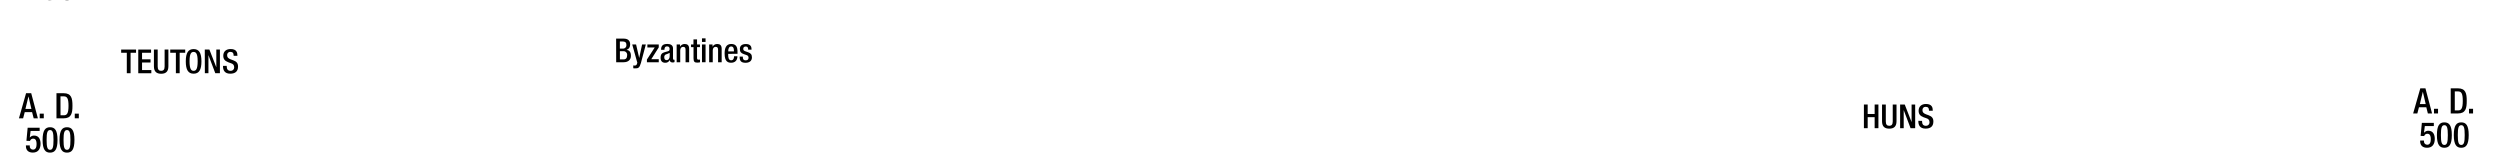
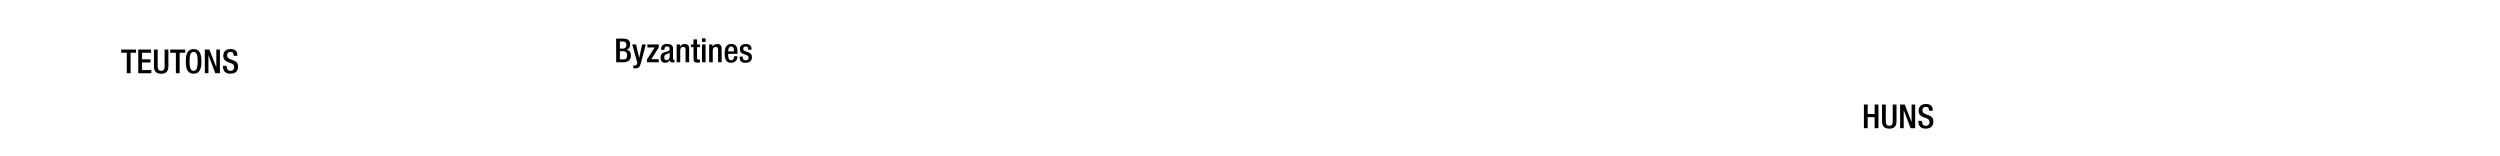
- <svg xmlns="http://www.w3.org/2000/svg" viewBox="0 0 1847.91 115">
-   <g id="Text">
-     <g id="Romans">
-       <path d="M455.42,28.55h5.66c2.62,0,4.71,1.17,4.71,4.24q0,3.16-2.58,4v.05c1.91.34,3.14,1.49,3.14,4.46S464.24,46,461,46h-5.54Zm5,7.37A2.45,2.45,0,0,0,463,33.16c0-2.09-1.25-2.5-2.82-2.5h-2v5.26Zm.56,8c1.67,0,2.58-1.06,2.58-3.09a2.66,2.66,0,0,0-2.75-3h-2.6v6.06Z" />
-       <path d="M470.17,32.86l2.28,9.9h.05l2.11-9.9h2.76l-3.62,13.68c-1.06,3.6-1.86,4.09-4.61,4a5.26,5.26,0,0,1-1.05-.09V48.35a3.53,3.53,0,0,0,.85.1c.91,0,1.5-.17,1.79-1l.35-1.08-3.75-13.48Z" />
-       <path d="M478.18,44l5.76-8.9h-5.42V32.86h8.41V35l-5.54,8.78h5.54V46h-8.75Z" />
-       <path d="M497.46,43.3c0,.49.3.93.69.93a1,1,0,0,0,.44-.07v1.71a2.83,2.83,0,0,1-1.3.32c-1.17,0-2.15-.46-2.23-1.74H495a3.4,3.4,0,0,1-3.28,1.94c-2.13,0-3.43-1.15-3.43-3.7,0-2.94,1.3-3.56,3.06-4.14l2.06-.57c1-.27,1.55-.54,1.55-1.69s-.42-2-1.82-2c-1.76,0-2,1.25-2,2.53h-2.5c0-2.82,1.15-4.34,4.63-4.34,2.33,0,4.19.9,4.19,3.23ZM495,39.09a21.79,21.79,0,0,1-3,1.22A2.16,2.16,0,0,0,491,42.44c0,1.11.54,2,1.64,2,1.59,0,2.38-1.18,2.38-3.14Z" />
-       <path d="M500.16,32.86h2.5v1.55h.07a3.77,3.77,0,0,1,3.38-1.89c2,0,3.29.9,3.29,3.58V46h-2.65V37c0-1.76-.47-2.37-1.84-2.37-1.08,0-2.11.8-2.11,2.57V46h-2.64Z" />
-       <path d="M510.77,32.86h1.81V29.11h2.65v3.75h2.15v2h-2.15v7.87c0,1.05.29,1.39,1.2,1.39a4.91,4.91,0,0,0,1-.07v2a8.44,8.44,0,0,1-2.13.22c-1.76,0-2.67-.51-2.67-3.18V34.82h-1.81Z" />
-       <path d="M518.88,28.35h2.64V31h-2.64Zm0,4.51h2.64V46h-2.64Z" />
-       <path d="M524.19,32.86h2.5v1.55h.07a3.8,3.8,0,0,1,3.39-1.89c2,0,3.28.9,3.28,3.58V46h-2.65V37c0-1.76-.46-2.37-1.83-2.37-1.08,0-2.11.8-2.11,2.57V46h-2.65Z" />
-       <path d="M538.25,39.8v.76c0,1.76.23,4,2.21,4s2.11-2.14,2.11-2.95h2.5c0,3-1.77,4.76-4.63,4.76-2.16,0-4.83-.64-4.83-6.74,0-3.46.76-7.13,4.87-7.13,3.68,0,4.66,2.23,4.66,5.88v1.4ZM542.49,38v-.71c0-1.66-.54-2.94-2-2.94-1.67,0-2.21,1.67-2.21,3.38V38Z" />
-       <path d="M553,36.71v-.34c0-1.06-.36-2-1.74-2-1,0-1.88.47-1.88,1.72,0,1.05.46,1.44,1.86,1.93l1.69.59c2,.66,2.87,1.72,2.87,3.8,0,2.82-2.09,4-4.73,4-3.33,0-4.34-1.55-4.34-4.09v-.49h2.35v.41c0,1.55.52,2.36,2.06,2.36s2.16-.74,2.16-1.94a1.91,1.91,0,0,0-1.45-1.94l-2.15-.76c-2-.66-2.82-1.69-2.82-3.8,0-2.47,1.76-3.62,4.51-3.62,3.35,0,4.11,2,4.11,3.6v.59Z" />
-     </g>
-     <g id="Huns">
-       <path d="M1377.73,77.25h2.79v7h5.15v-7h2.79v17.5h-2.79V86.61h-5.15v8.14h-2.79Z" />
-       <path d="M1393.92,77.25V89.8c0,2.23.88,3.19,2.57,3.19s2.55-1,2.55-3.19V77.25h2.8V89.58c0,4-2,5.51-5.35,5.51s-5.36-1.47-5.36-5.51V77.25Z" />
-       <path d="M1404.5,77.25h3.41l5.07,13h0v-13h2.65v17.5h-3.41l-5.07-13.38h0V94.75h-2.65Z" />
-       <path d="M1420.72,89.33v.45c0,2.13,1,3.21,2.87,3.21a2.51,2.51,0,0,0,2.65-2.55c0-1.84-.93-2.65-2.5-3.11l-1.91-.67c-2.55-1-3.65-2.3-3.65-4.8,0-3.19,2.18-5,5.44-5,4.48,0,5,2.79,5,4.61v.39h-2.8v-.37c0-1.59-.68-2.52-2.45-2.52a2.23,2.23,0,0,0-2.35,2.52c0,1.5.76,2.26,2.62,3l1.89.68c2.47.89,3.55,2.21,3.55,4.63,0,3.73-2.25,5.27-5.78,5.27-4.34,0-5.32-2.89-5.32-5.34v-.42Z" />
-     </g>
-     <g id="Teutons_-_Franks" data-name="Teutons - Franks">
-       <path d="M93.73,39H89.56V36.63h11V39H96.52V54.12H93.73Z" />
-       <path d="M102.2,36.63h9.46V39H105v4.85h6.27v2.35H105v5.59h6.86v2.35H102.2Z" />
-       <path d="M116.56,36.63V49.17c0,2.23.88,3.19,2.57,3.19s2.55-1,2.55-3.19V36.63h2.79V49c0,4-2,5.52-5.34,5.52S113.77,53,113.77,49V36.63Z" />
-       <path d="M130,39h-4.17V36.63H136.9V39h-4.1V54.12H130Z" />
-       <path d="M137.33,45.37c0-6.24,1.77-9.09,5.79-9.09s5.78,2.85,5.78,9.09-1.76,9.1-5.78,9.1S137.33,51.62,137.33,45.37Zm8.78-.07c0-5.88-1.33-6.91-3-6.91s-3,1-3,6.91,1.32,7.06,3,7.06S146.11,51.31,146.11,45.3Z" />
-       <path d="M151.37,36.63h3.41l5.07,13h.05v-13h2.65V54.12h-3.41l-5.07-13.38h0V54.12h-2.65Z" />
-       <path d="M167.59,48.71v.44c0,2.13,1,3.21,2.87,3.21a2.51,2.51,0,0,0,2.65-2.55c0-1.84-.93-2.65-2.5-3.11L168.7,46c-2.55-1-3.66-2.31-3.66-4.81,0-3.18,2.19-4.95,5.44-4.95,4.49,0,5,2.8,5,4.61v.39h-2.79v-.36c0-1.6-.69-2.53-2.45-2.53a2.23,2.23,0,0,0-2.35,2.53c0,1.49.76,2.25,2.62,3l1.89.69c2.47.88,3.55,2.2,3.55,4.63,0,3.72-2.25,5.27-5.78,5.27-4.34,0-5.32-2.89-5.32-5.35v-.41Z" />
-     </g>
+ <svg xmlns="http://www.w3.org/2000/svg" id="Text" viewBox="0 0 1847.91 115">
+   <g id="Romans">
+     <path d="M455.42,28.55h5.66c2.62,0,4.71,1.17,4.71,4.24q0,3.16-2.58,4v.05c1.91.34,3.14,1.49,3.14,4.46S464.24,46,461,46h-5.54Zm5,7.37A2.45,2.45,0,0,0,463,33.16c0-2.09-1.25-2.5-2.82-2.5h-2v5.26Zm.56,8c1.67,0,2.58-1.06,2.58-3.09a2.66,2.66,0,0,0-2.75-3h-2.6v6.06Z" />
+     <path d="M470.17,32.86l2.28,9.9h.05l2.11-9.9h2.76l-3.62,13.68c-1.06,3.6-1.86,4.09-4.61,4a5.26,5.26,0,0,1-1.05-.09V48.35a3.53,3.53,0,0,0,.85.1c.91,0,1.5-.17,1.79-1l.35-1.08-3.75-13.48Z" />
+     <path d="M478.18,44l5.76-8.9h-5.42V32.86h8.41V35l-5.54,8.78h5.54V46h-8.75Z" />
+     <path d="M497.46,43.3c0,.49.3.93.69.93a1,1,0,0,0,.44-.07v1.71a2.83,2.83,0,0,1-1.3.32c-1.17,0-2.15-.46-2.23-1.74H495a3.4,3.4,0,0,1-3.28,1.94c-2.13,0-3.43-1.15-3.43-3.7,0-2.94,1.3-3.56,3.06-4.14l2.06-.57c1-.27,1.55-.54,1.55-1.69s-.42-2-1.82-2c-1.76,0-2,1.25-2,2.53h-2.5c0-2.82,1.15-4.34,4.63-4.34,2.33,0,4.19.9,4.19,3.23ZM495,39.09a21.79,21.79,0,0,1-3,1.22A2.16,2.16,0,0,0,491,42.44c0,1.11.54,2,1.64,2,1.59,0,2.38-1.18,2.38-3.14Z" />
+     <path d="M500.16,32.86h2.5v1.55h.07a3.77,3.77,0,0,1,3.38-1.89c2,0,3.29.9,3.29,3.58V46h-2.65V37c0-1.76-.47-2.37-1.84-2.37-1.08,0-2.11.8-2.11,2.57V46h-2.64Z" />
+     <path d="M510.77,32.86h1.81V29.11h2.65v3.75h2.15v2h-2.15v7.87c0,1.05.29,1.39,1.2,1.39a4.91,4.91,0,0,0,1-.07v2a8.44,8.44,0,0,1-2.13.22c-1.76,0-2.67-.51-2.67-3.18V34.82h-1.81Z" />
+     <path d="M518.88,28.35h2.64V31h-2.64Zm0,4.51h2.64V46h-2.64Z" />
+     <path d="M524.19,32.86h2.5v1.55h.07a3.8,3.8,0,0,1,3.39-1.89c2,0,3.28.9,3.28,3.58V46h-2.65V37c0-1.76-.46-2.37-1.83-2.37-1.08,0-2.11.8-2.11,2.57V46h-2.65Z" />
+     <path d="M538.25,39.8v.76c0,1.76.23,4,2.21,4s2.11-2.14,2.11-2.95h2.5c0,3-1.77,4.76-4.63,4.76-2.16,0-4.83-.64-4.83-6.74,0-3.46.76-7.13,4.87-7.13,3.68,0,4.66,2.23,4.66,5.88v1.4ZM542.49,38v-.71c0-1.66-.54-2.94-2-2.94-1.67,0-2.21,1.67-2.21,3.38V38Z" />
+     <path d="M553,36.71v-.34c0-1.06-.36-2-1.74-2-1,0-1.88.47-1.88,1.72,0,1.05.46,1.44,1.86,1.93l1.69.59c2,.66,2.87,1.72,2.87,3.8,0,2.82-2.09,4-4.73,4-3.33,0-4.34-1.55-4.34-4.09v-.49h2.35v.41c0,1.55.52,2.36,2.06,2.36s2.16-.74,2.16-1.94a1.91,1.91,0,0,0-1.45-1.94l-2.15-.76c-2-.66-2.82-1.69-2.82-3.8,0-2.47,1.76-3.62,4.51-3.62,3.35,0,4.11,2,4.11,3.6v.59Z" />
  </g>
-   <g id="YEARS">
-     <g id="Right">
-       <path d="M1789,65.29h3.8l4.89,18.57h-3.1l-1.14-4.55H1788l-1.19,4.55h-3.1Zm4,11.65-2.13-9.15h0l-2.21,9.15Z" />
-       <path d="M1799.11,80.42h3v3.44h-3Z" />
-       <path d="M1811.49,65.29h5.27c5.83,0,6.56,3.8,6.56,9.28s-.73,9.29-6.56,9.29h-5.27Zm3,16.33h2.44c2.45,0,3.46-1.61,3.46-7.05,0-5.22-.88-7-3.46-7h-2.44Z" />
-       <path d="M1825,80.42h3v3.44h-3Z" />
-       <path d="M1788.9,103.89h2.81v.49a2.35,2.35,0,0,0,2.42,2.6c2.08,0,2.63-2,2.63-4.18s-.58-3.93-2.47-3.93a2.35,2.35,0,0,0-2.42,1.69l-2.63-.1.91-9.65H1799v2.37h-6.66l-.6,4.83.06.06a4.05,4.05,0,0,1,3.09-1.44c3.85,0,4.81,3.26,4.81,6.09,0,3.69-1.69,6.5-5.67,6.5-3.3,0-5.15-1.69-5.15-4.94Z" />
-       <path d="M1806.79,90.45c3.54,0,5.51,2.21,5.51,9.38s-2,9.39-5.51,9.39-5.51-2.21-5.51-9.39S1803.26,90.45,1806.79,90.45Zm0,16.69c2,0,2.55-2,2.55-7.31s-.55-7.3-2.55-7.3-2.55,2-2.55,7.3S1804.79,107.14,1806.79,107.14Z" />
-       <path d="M1819.27,90.45c3.54,0,5.51,2.21,5.51,9.38s-2,9.39-5.51,9.39-5.51-2.21-5.51-9.39S1815.73,90.45,1819.27,90.45Zm0,16.69c2,0,2.55-2,2.55-7.31s-.55-7.3-2.55-7.3-2.55,2-2.55,7.3S1817.27,107.14,1819.27,107.14Z" />
-     </g>
-     <g id="left">
-       <path d="M31.63-5.14h2.81v.5A2.36,2.36,0,0,0,36.86-2c2.08,0,2.63-2,2.63-4.19s-.58-3.93-2.47-3.93A2.35,2.35,0,0,0,34.6-8.47L32-8.57l.91-9.65h8.87v2.37H35.09L34.49-11l.06,0a4,4,0,0,1,3.09-1.43c3.85,0,4.81,3.25,4.81,6.08,0,3.69-1.69,6.5-5.67,6.5-3.3,0-5.15-1.69-5.15-4.94Z" />
-       <path d="M49.52-18.58c3.54,0,5.51,2.21,5.51,9.39S53.06.19,49.52.19,44-2,44-9.19,46-18.58,49.52-18.58Zm0,16.69c2,0,2.55-2,2.55-7.3s-.55-7.31-2.55-7.31S47-14.52,47-9.19,47.52-1.89,49.52-1.89Z" />
-       <path d="M19.27,68.89h3.8L28,87.46h-3.1L23.72,82.9H18.28l-1.19,4.56H14Zm3.95,11.65-2.13-9.15H21l-2.21,9.15Z" />
-       <path d="M29.36,84h3v3.44h-3Z" />
-       <path d="M41.74,68.89H47c5.83,0,6.56,3.8,6.56,9.28s-.73,9.29-6.56,9.29H41.74Zm3,16.33h2.44c2.45,0,3.46-1.61,3.46-7,0-5.22-.88-7-3.46-7H44.7Z" />
-       <path d="M55.26,84h3v3.44h-3Z" />
-       <path d="M19.15,107.49H22V108a2.35,2.35,0,0,0,2.42,2.6c2.08,0,2.63-2,2.63-4.18s-.58-3.93-2.47-3.93a2.35,2.35,0,0,0-2.42,1.69l-2.63-.1.91-9.65h8.87v2.37H22.61l-.6,4.83.06,0a4,4,0,0,1,3.09-1.43c3.85,0,4.81,3.25,4.81,6.09,0,3.69-1.69,6.5-5.67,6.5-3.3,0-5.15-1.69-5.15-4.94Z" />
-       <path d="M37,94.05c3.54,0,5.51,2.21,5.51,9.38s-2,9.39-5.51,9.39-5.51-2.21-5.51-9.39S33.51,94.05,37,94.05Zm0,16.69c2,0,2.55-2,2.55-7.31S39,96.13,37,96.13s-2.55,2-2.55,7.3S35,110.74,37,110.74Z" />
-       <path d="M49.52,94.05c3.54,0,5.51,2.21,5.51,9.38s-2,9.39-5.51,9.39S44,110.61,44,103.43,46,94.05,49.52,94.05Zm0,16.69c2,0,2.55-2,2.55-7.31s-.55-7.3-2.55-7.3-2.55,2-2.55,7.3S47.52,110.74,49.52,110.74Z" />
-     </g>
+   <g id="Huns">
+     <path d="M1377.73,77.25h2.79v7h5.15v-7h2.79v17.5h-2.79V86.61h-5.15v8.14h-2.79Z" />
+     <path d="M1393.92,77.25V89.8c0,2.23.88,3.19,2.57,3.19s2.55-1,2.55-3.19V77.25h2.8V89.58c0,4-2,5.51-5.35,5.51s-5.36-1.47-5.36-5.51V77.25Z" />
+     <path d="M1404.5,77.25h3.41l5.07,13h0v-13h2.65v17.5h-3.41l-5.07-13.38h0V94.75h-2.65Z" />
+     <path d="M1420.72,89.33v.45c0,2.13,1,3.21,2.87,3.21a2.51,2.51,0,0,0,2.65-2.55c0-1.84-.93-2.65-2.5-3.11l-1.91-.67c-2.55-1-3.65-2.3-3.65-4.8,0-3.19,2.18-5,5.44-5,4.48,0,5,2.79,5,4.61v.39h-2.8v-.37c0-1.59-.68-2.52-2.45-2.52a2.23,2.23,0,0,0-2.35,2.52c0,1.5.76,2.26,2.62,3l1.89.68c2.47.89,3.55,2.21,3.55,4.63,0,3.73-2.25,5.27-5.78,5.27-4.34,0-5.32-2.89-5.32-5.34v-.42Z" />
+   </g>
+   <g id="Teutons_-_Franks" data-name="Teutons - Franks">
+     <path d="M93.73,39H89.56V36.63h11V39H96.52V54.12H93.73Z" />
+     <path d="M102.2,36.63h9.46V39H105v4.85h6.27v2.35H105v5.59h6.86v2.35H102.2Z" />
+     <path d="M116.56,36.63V49.17c0,2.23.88,3.19,2.57,3.19s2.55-1,2.55-3.19V36.63h2.79V49c0,4-2,5.52-5.34,5.52S113.77,53,113.77,49V36.63Z" />
+     <path d="M130,39h-4.17V36.63H136.9V39h-4.1V54.12H130Z" />
+     <path d="M137.33,45.37c0-6.24,1.77-9.09,5.79-9.09s5.78,2.85,5.78,9.09-1.76,9.1-5.78,9.1S137.33,51.62,137.33,45.37Zm8.78-.07c0-5.88-1.33-6.91-3-6.91s-3,1-3,6.91,1.32,7.06,3,7.06S146.11,51.31,146.11,45.3Z" />
+     <path d="M151.37,36.63h3.41l5.07,13h.05v-13h2.65V54.12h-3.41l-5.07-13.38h0V54.12h-2.65Z" />
+     <path d="M167.59,48.71v.44c0,2.13,1,3.21,2.87,3.21a2.51,2.51,0,0,0,2.65-2.55c0-1.84-.93-2.65-2.5-3.11L168.7,46c-2.55-1-3.66-2.31-3.66-4.81,0-3.18,2.19-4.95,5.44-4.95,4.49,0,5,2.8,5,4.61v.39h-2.79v-.36c0-1.6-.69-2.53-2.45-2.53a2.23,2.23,0,0,0-2.35,2.53c0,1.49.76,2.25,2.62,3l1.89.69c2.47.88,3.55,2.2,3.55,4.63,0,3.72-2.25,5.27-5.78,5.27-4.34,0-5.32-2.89-5.32-5.35v-.41Z" />
  </g>
</svg>
